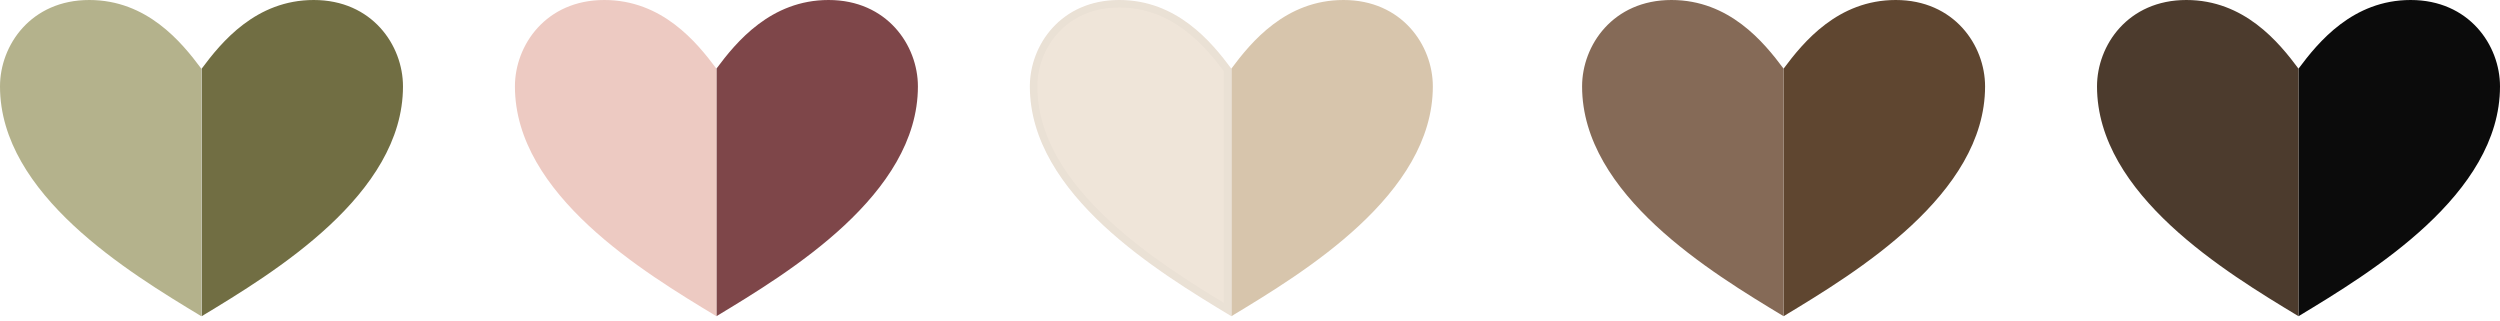
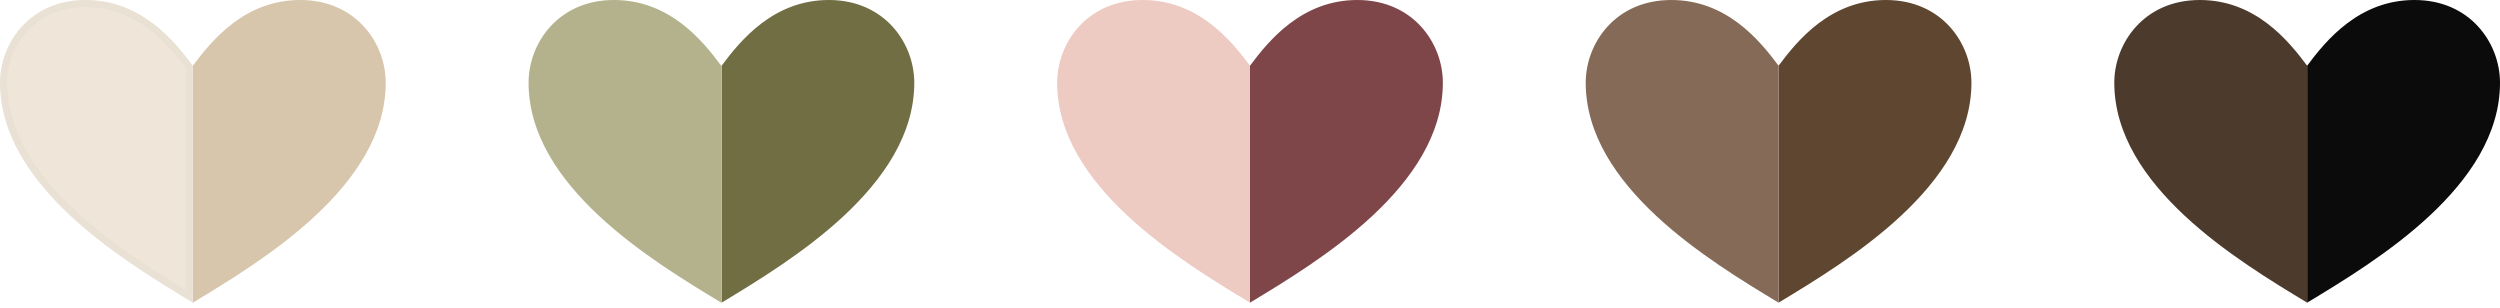
- <svg xmlns="http://www.w3.org/2000/svg" width="335" height="43" viewBox="0 0 335 43" fill="none">
-   <path fill-rule="evenodd" clip-rule="evenodd" d="M26.975 42.372C22.104 39.429 15.35 35.343 9.851 30.21C4.359 25.085 0 18.843 0 11.58C0 6.061 4.143 0 11.96 0C19.698 0 24.322 5.632 26.975 9.202V42.372Z" fill="#B4B28C" />
-   <path fill-rule="evenodd" clip-rule="evenodd" d="M27.025 9.202C29.677 5.632 34.302 0 42.04 0C49.857 0 54 6.061 54 11.58C54 18.843 49.641 25.085 44.149 30.21C38.65 35.343 31.896 39.429 27.025 42.372V9.202Z" fill="#716E43" />
-   <path fill-rule="evenodd" clip-rule="evenodd" d="M96 9.202C98.655 5.632 103.283 0 111.029 0C118.853 0 123 6.061 123 11.58C123 18.843 118.637 25.085 113.14 30.21C107.635 35.343 100.875 39.429 96 42.372V9.202Z" fill="#7E4649" />
-   <path fill-rule="evenodd" clip-rule="evenodd" d="M96 42.372C91.125 39.429 84.365 35.343 78.86 30.21C73.363 25.085 69 18.843 69 11.58C69 6.061 73.147 3.40285e-05 80.971 3.40285e-05C88.717 3.40285e-05 93.345 5.632 96 9.202V42.372Z" fill="#EDCAC2" />
-   <path fill-rule="evenodd" clip-rule="evenodd" d="M165 9.202C167.655 5.632 172.283 0 180.029 0C187.853 0 192 6.061 192 11.58C192 18.843 187.637 25.085 182.14 30.21C176.635 35.343 169.875 39.429 165 42.372V9.202Z" fill="#D7C5AC" />
-   <path fill-rule="evenodd" clip-rule="evenodd" d="M165 42.372C160.125 39.429 153.365 35.343 147.86 30.21C142.363 25.085 138 18.843 138 11.58C138 6.061 142.147 3.40285e-05 149.971 3.40285e-05C157.717 3.40285e-05 162.345 5.632 165 9.202V42.372Z" fill="#EFE5D9" />
-   <path d="M149.971 0.5C157.357 0.5 161.833 5.798 164.5 9.368V41.483C159.698 38.58 153.384 34.676 148.201 29.844C142.74 24.752 138.5 18.634 138.5 11.58C138.5 6.293 142.464 0.5 149.971 0.5Z" stroke="black" stroke-opacity="0.02" />
-   <path fill-rule="evenodd" clip-rule="evenodd" d="M239 9.202C241.655 5.632 246.283 0 254.029 0C261.853 0 266 6.061 266 11.58C266 18.843 261.637 25.085 256.14 30.21C250.635 35.343 243.875 39.429 239 42.372V9.202Z" fill="#5F4630" />
-   <path fill-rule="evenodd" clip-rule="evenodd" d="M239 42.372C234.125 39.429 227.365 35.343 221.86 30.21C216.363 25.085 212 18.843 212 11.58C212 6.061 216.147 3.40285e-05 223.971 3.40285e-05C231.717 3.40285e-05 236.345 5.632 239 9.202V42.372Z" fill="#856A57" />
-   <path fill-rule="evenodd" clip-rule="evenodd" d="M308 9.202C310.655 5.632 315.283 0 323.029 0C330.853 0 335 6.061 335 11.58C335 18.843 330.637 25.085 325.14 30.21C319.635 35.343 312.875 39.429 308 42.372V9.202Z" fill="#0B0B0B" />
-   <path fill-rule="evenodd" clip-rule="evenodd" d="M308 42.372C303.125 39.429 296.365 35.343 290.86 30.21C285.363 25.085 281 18.843 281 11.58C281 6.061 285.147 3.40285e-05 292.971 3.40285e-05C300.717 3.40285e-05 305.345 5.632 308 9.202V42.372Z" fill="#4C3B2D" />
+ <svg xmlns="http://www.w3.org/2000/svg" width="350" height="43" viewBox="0 0 350 43" fill="none">
+   <path fill-rule="evenodd" clip-rule="evenodd" d="M27 9.202C29.655 5.632 34.283 0 42.029 0C49.853 0 54 6.061 54 11.58C54 18.843 49.637 25.085 44.14 30.21C38.635 35.343 31.875 39.429 27 42.372V9.202Z" fill="#D7C5AC" />
+   <path fill-rule="evenodd" clip-rule="evenodd" d="M27 42.372C22.125 39.429 15.365 35.343 9.86 30.21C4.363 25.085 -4.26518e-05 18.843 -4.26518e-05 11.58C-4.26518e-05 6.061 4.147 3.40285e-05 11.971 3.40285e-05C19.717 3.40285e-05 24.345 5.632 27 9.202V42.372Z" fill="#EFE5D9" />
+   <path d="M11.971 0.5C19.357 0.5 23.833 5.798 26.5 9.368V41.483C21.698 38.58 15.384 34.676 10.201 29.844C4.74 24.752 0.5 18.634 0.5 11.58C0.5 6.293 4.464 0.5 11.971 0.5Z" stroke="black" stroke-opacity="0.02" />
+   <path fill-rule="evenodd" clip-rule="evenodd" d="M100.975 42.372C96.104 39.429 89.35 35.343 83.851 30.21C78.359 25.085 74 18.843 74 11.58C74 6.061 78.143 0 85.96 0C93.698 0 98.322 5.632 100.975 9.202V42.372Z" fill="#B4B28C" />
+   <path fill-rule="evenodd" clip-rule="evenodd" d="M101.025 9.202C103.678 5.632 108.302 0 116.04 0C123.857 0 128 6.061 128 11.58C128 18.843 123.641 25.085 118.149 30.21C112.65 35.343 105.896 39.429 101.025 42.372V9.202Z" fill="#716E43" />
+   <path fill-rule="evenodd" clip-rule="evenodd" d="M175 9.202C177.655 5.632 182.283 0 190.029 0C197.853 0 202 6.061 202 11.58C202 18.843 197.637 25.085 192.14 30.21C186.635 35.343 179.875 39.429 175 42.372V9.202Z" fill="#7E4649" />
+   <path fill-rule="evenodd" clip-rule="evenodd" d="M175 42.372C170.125 39.429 163.365 35.343 157.86 30.21C152.363 25.085 148 18.843 148 11.58C148 6.061 152.147 3.40285e-05 159.971 3.40285e-05C167.717 3.40285e-05 172.345 5.632 175 9.202V42.372Z" fill="#EDCAC2" />
+   <path fill-rule="evenodd" clip-rule="evenodd" d="M249 9.202C251.655 5.632 256.283 0 264.029 0C271.853 0 276 6.061 276 11.58C276 18.843 271.637 25.085 266.14 30.21C260.635 35.343 253.875 39.429 249 42.372V9.202Z" fill="#5F4630" />
+   <path fill-rule="evenodd" clip-rule="evenodd" d="M249 42.372C244.125 39.429 237.365 35.343 231.86 30.21C226.363 25.085 222 18.843 222 11.58C222 6.061 226.147 3.40285e-05 233.971 3.40285e-05C241.717 3.40285e-05 246.345 5.632 249 9.202V42.372Z" fill="#856A57" />
+   <path fill-rule="evenodd" clip-rule="evenodd" d="M323 9.202C325.655 5.632 330.283 0 338.029 0C345.853 0 350 6.061 350 11.58C350 18.843 345.637 25.085 340.14 30.21C334.635 35.343 327.875 39.429 323 42.372V9.202Z" fill="#0B0B0B" />
+   <path fill-rule="evenodd" clip-rule="evenodd" d="M323 42.372C318.125 39.429 311.365 35.343 305.86 30.21C300.363 25.085 296 18.843 296 11.58C296 6.061 300.147 3.40285e-05 307.971 3.40285e-05C315.717 3.40285e-05 320.345 5.632 323 9.202V42.372Z" fill="#4C3B2D" />
</svg>
